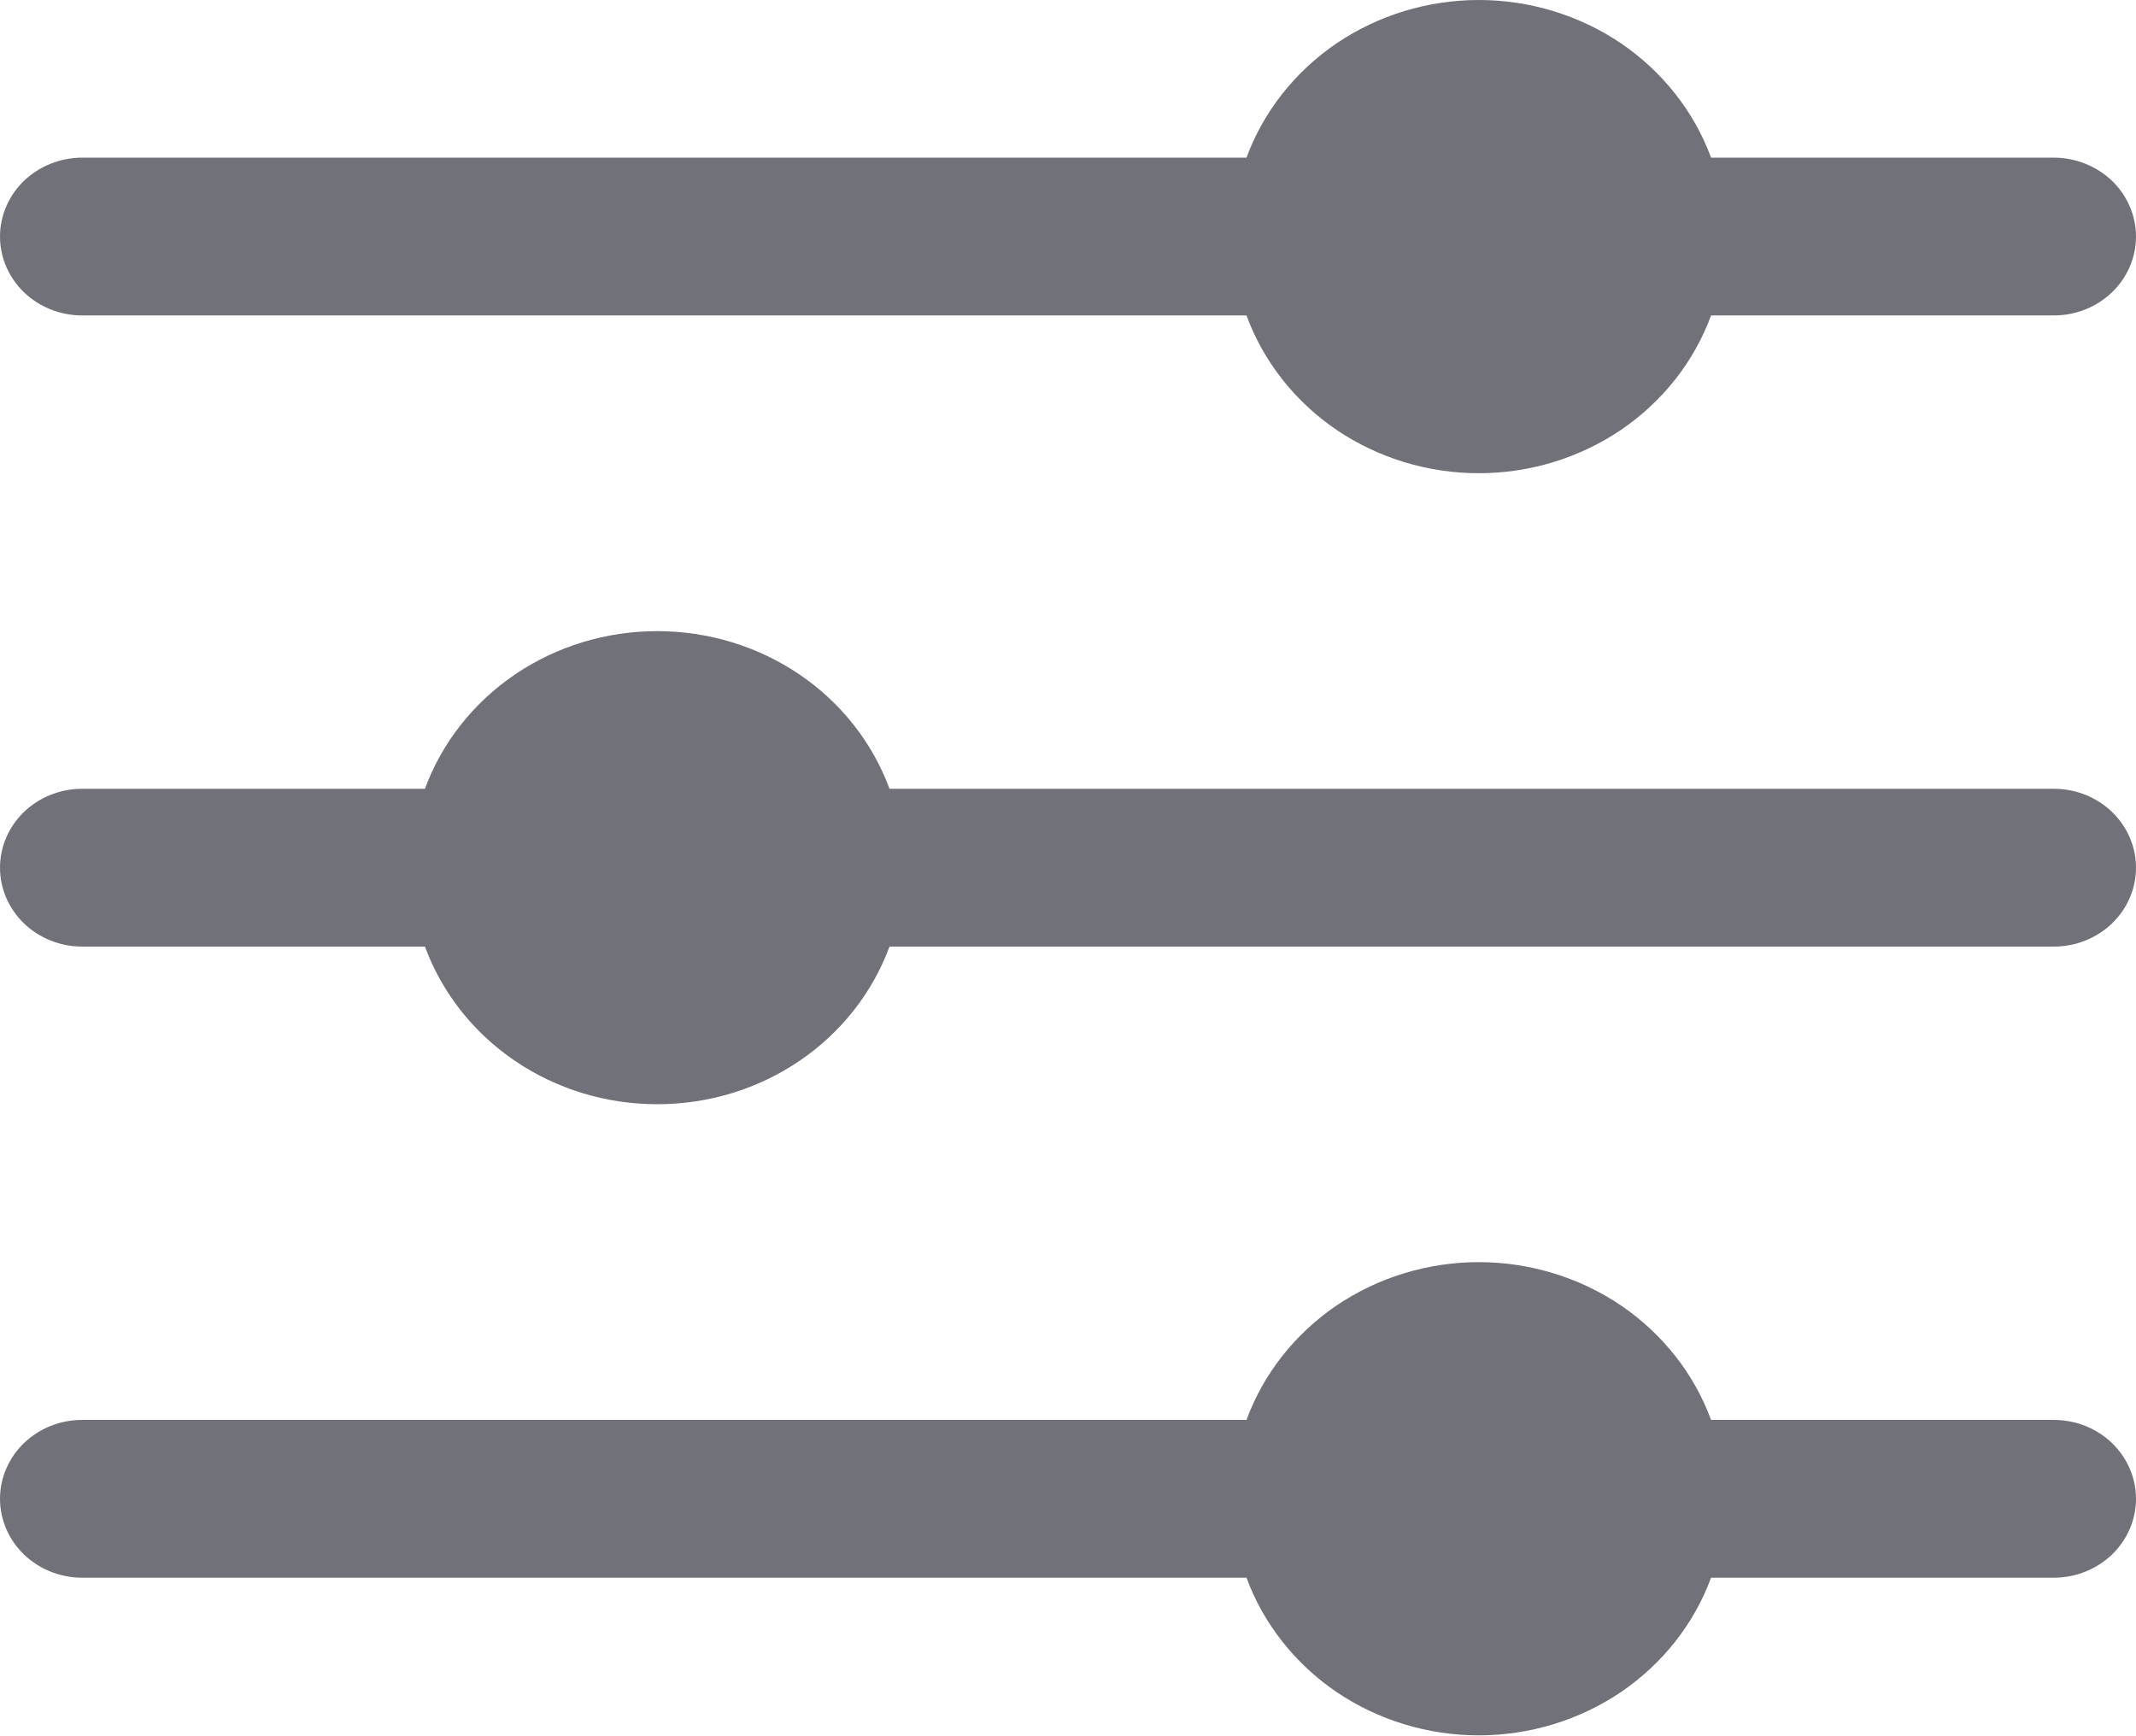
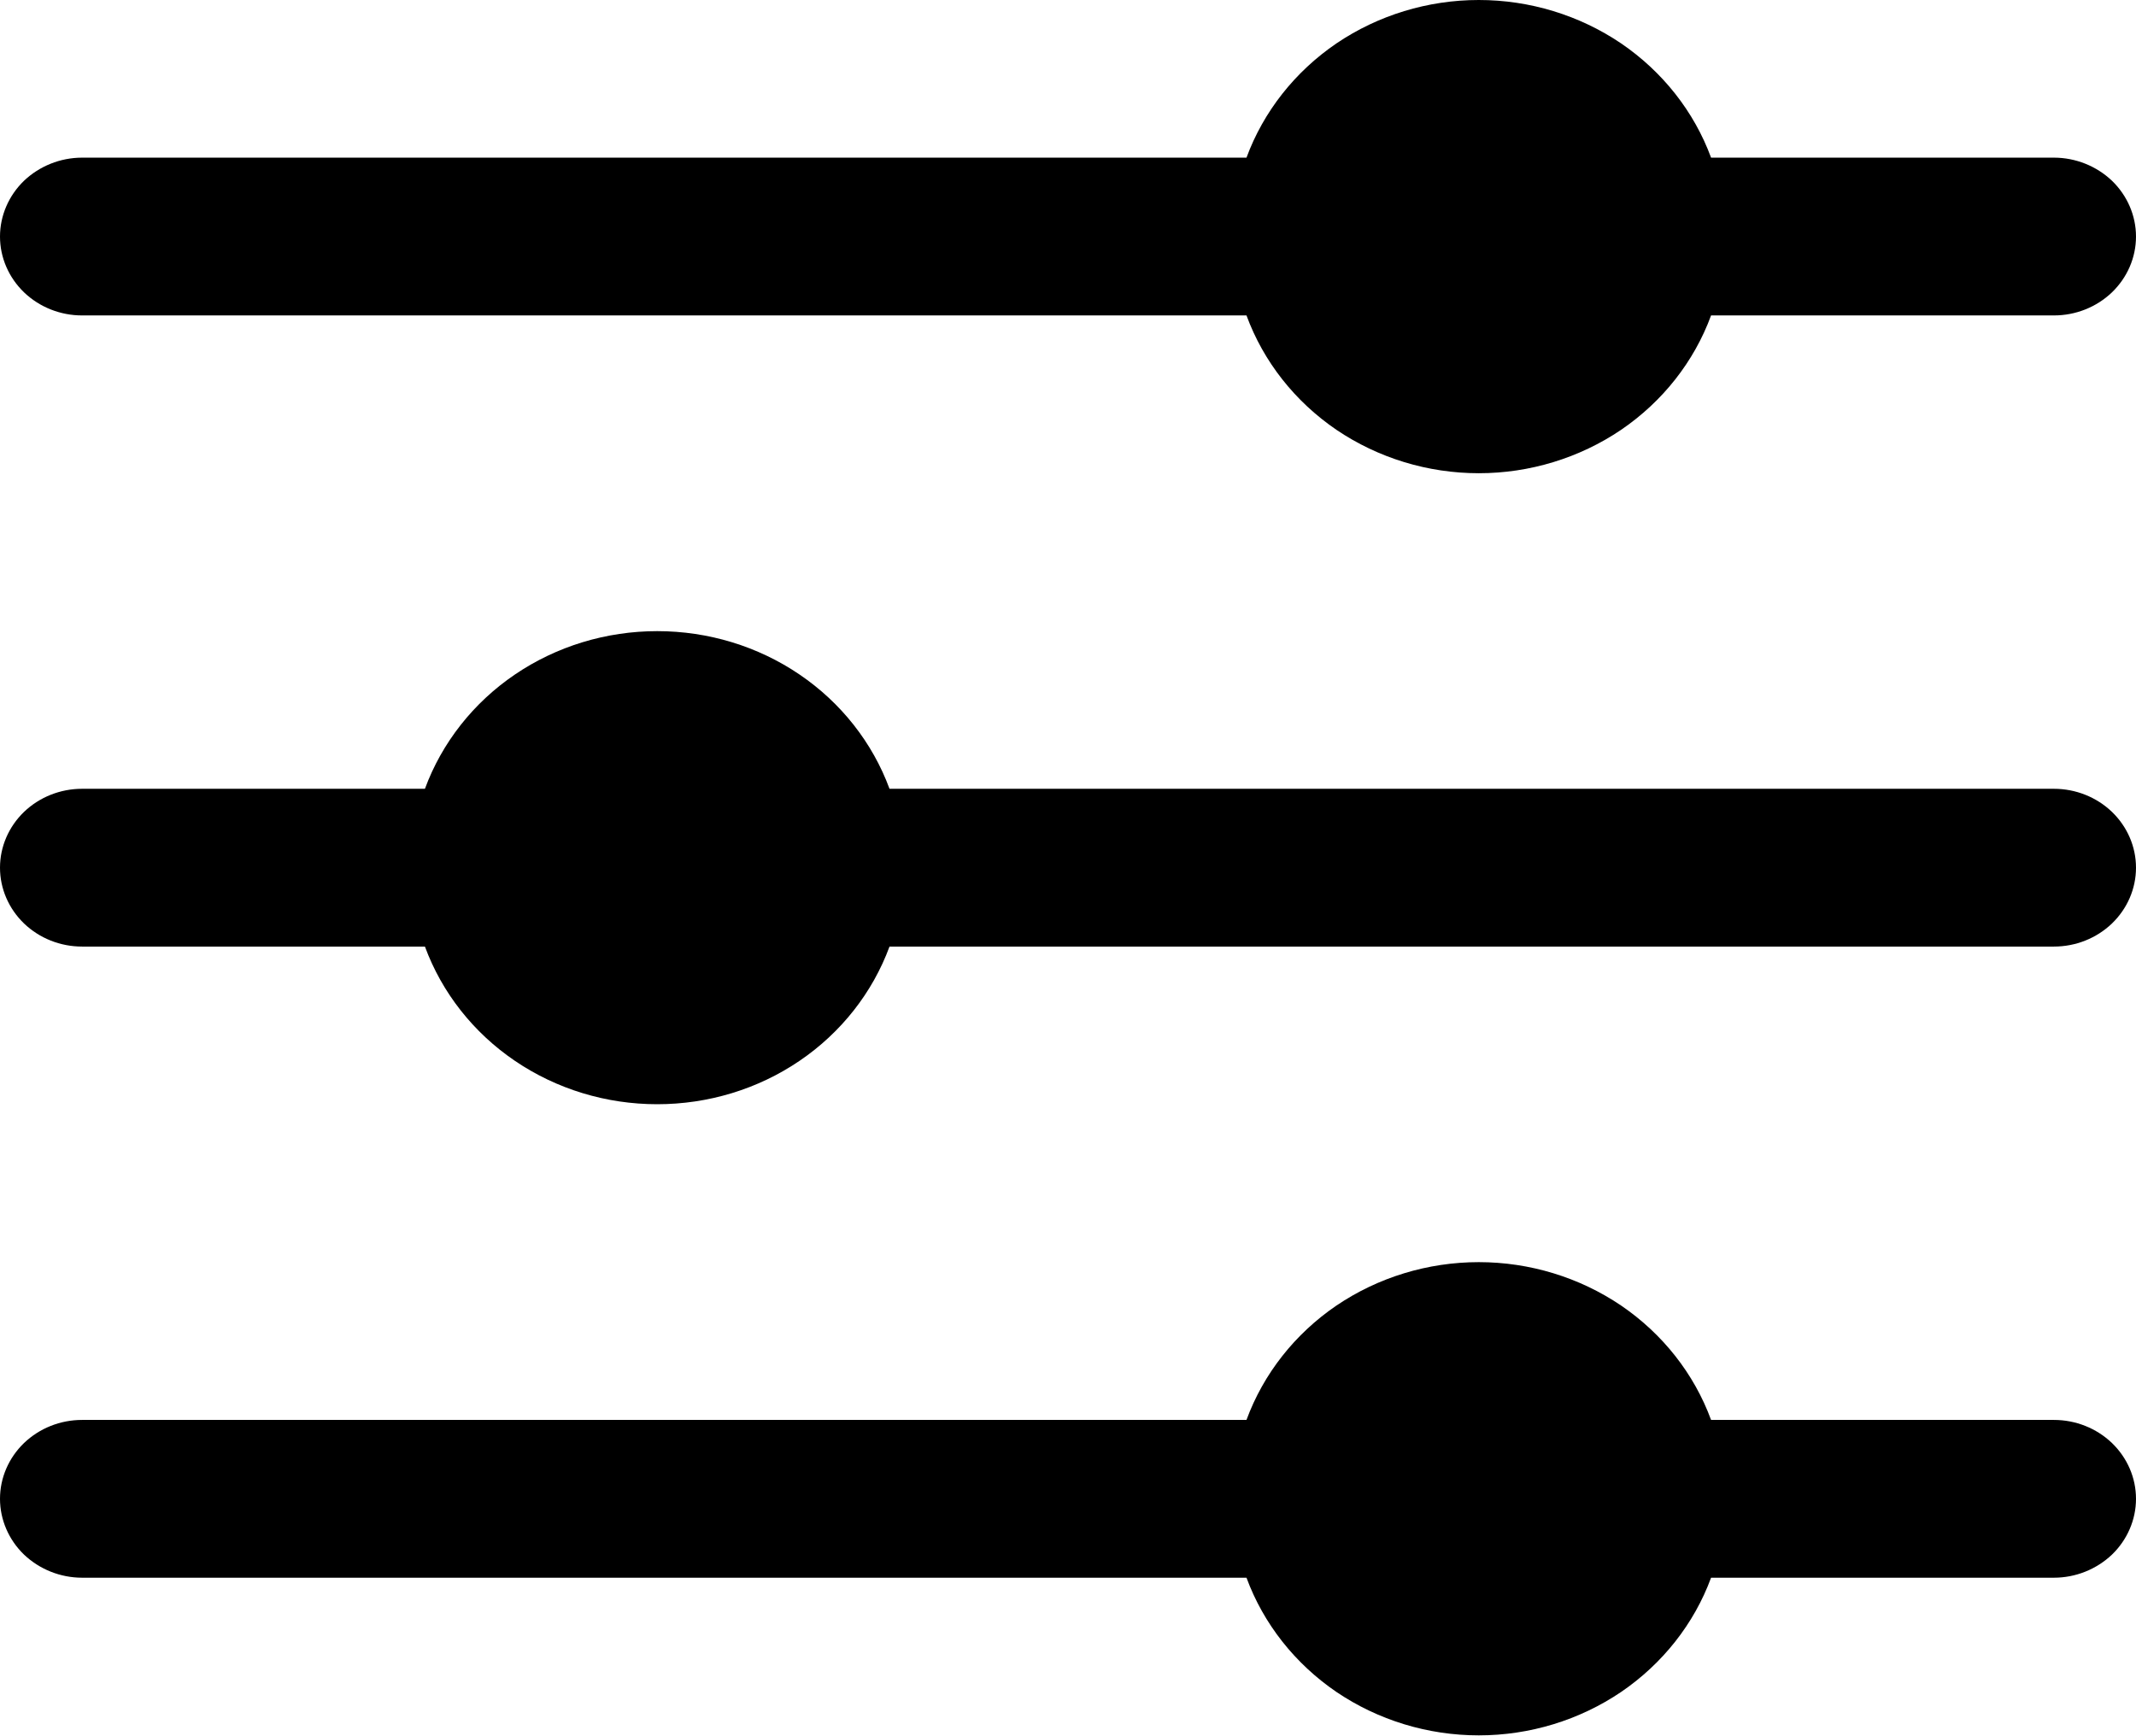
<svg xmlns="http://www.w3.org/2000/svg" width="16" height="13" viewBox="0 0 16 13" fill="none">
-   <path d="M0.615 2.363H9.337C9.464 2.709 9.7 3.008 10.011 3.22C10.323 3.431 10.695 3.545 11.077 3.545C11.459 3.545 11.831 3.431 12.143 3.22C12.454 3.008 12.69 2.709 12.817 2.363H15.385C15.548 2.363 15.704 2.301 15.82 2.19C15.935 2.079 16 1.929 16 1.772C16 1.616 15.935 1.465 15.82 1.354C15.704 1.244 15.548 1.181 15.385 1.181H12.817C12.69 0.836 12.454 0.537 12.143 0.325C11.831 0.114 11.459 0 11.077 0C10.695 0 10.323 0.114 10.011 0.325C9.7 0.537 9.464 0.836 9.337 1.181H0.615C0.452 1.181 0.296 1.244 0.18 1.354C0.065 1.465 0 1.616 0 1.772C0 1.929 0.065 2.079 0.18 2.19C0.296 2.301 0.452 2.363 0.615 2.363ZM15.385 10.637H12.817C12.69 10.291 12.454 9.992 12.143 9.78C11.831 9.569 11.459 9.455 11.077 9.455C10.695 9.455 10.323 9.569 10.011 9.78C9.7 9.992 9.464 10.291 9.337 10.637H0.615C0.452 10.637 0.296 10.699 0.18 10.81C0.065 10.921 0 11.071 0 11.228C0 11.384 0.065 11.535 0.18 11.646C0.296 11.756 0.452 11.819 0.615 11.819H9.337C9.464 12.164 9.7 12.463 10.011 12.675C10.323 12.886 10.695 13 11.077 13C11.459 13 11.831 12.886 12.143 12.675C12.454 12.463 12.69 12.164 12.817 11.819H15.385C15.548 11.819 15.704 11.756 15.82 11.646C15.935 11.535 16 11.384 16 11.228C16 11.071 15.935 10.921 15.82 10.81C15.704 10.699 15.548 10.637 15.385 10.637ZM15.385 5.909H6.663C6.536 5.564 6.3 5.264 5.989 5.053C5.677 4.841 5.305 4.728 4.923 4.728C4.541 4.728 4.169 4.841 3.857 5.053C3.546 5.264 3.31 5.564 3.183 5.909H0.615C0.452 5.909 0.296 5.971 0.18 6.082C0.065 6.193 0 6.343 0 6.5C0 6.657 0.065 6.807 0.18 6.918C0.296 7.029 0.452 7.091 0.615 7.091H3.183C3.31 7.436 3.546 7.736 3.857 7.947C4.169 8.159 4.541 8.272 4.923 8.272C5.305 8.272 5.677 8.159 5.989 7.947C6.3 7.736 6.536 7.436 6.663 7.091H15.385C15.548 7.091 15.704 7.029 15.82 6.918C15.935 6.807 16 6.657 16 6.5C16 6.343 15.935 6.193 15.82 6.082C15.704 5.971 15.548 5.909 15.385 5.909Z" fill="#71717A" />
+   <path d="M0.615 2.363H9.337C9.464 2.709 9.7 3.008 10.011 3.22C10.323 3.431 10.695 3.545 11.077 3.545C11.459 3.545 11.831 3.431 12.143 3.22C12.454 3.008 12.69 2.709 12.817 2.363H15.385C15.548 2.363 15.704 2.301 15.82 2.19C15.935 2.079 16 1.929 16 1.772C16 1.616 15.935 1.465 15.82 1.354C15.704 1.244 15.548 1.181 15.385 1.181H12.817C12.69 0.836 12.454 0.537 12.143 0.325C11.831 0.114 11.459 0 11.077 0C10.695 0 10.323 0.114 10.011 0.325C9.7 0.537 9.464 0.836 9.337 1.181H0.615C0.452 1.181 0.296 1.244 0.18 1.354C0.065 1.465 0 1.616 0 1.772C0 1.929 0.065 2.079 0.18 2.19C0.296 2.301 0.452 2.363 0.615 2.363ZM15.385 10.637H12.817C12.69 10.291 12.454 9.992 12.143 9.78C11.831 9.569 11.459 9.455 11.077 9.455C10.695 9.455 10.323 9.569 10.011 9.78C9.7 9.992 9.464 10.291 9.337 10.637H0.615C0.452 10.637 0.296 10.699 0.18 10.81C0.065 10.921 0 11.071 0 11.228C0 11.384 0.065 11.535 0.18 11.646C0.296 11.756 0.452 11.819 0.615 11.819H9.337C9.464 12.164 9.7 12.463 10.011 12.675C10.323 12.886 10.695 13 11.077 13C11.459 13 11.831 12.886 12.143 12.675C12.454 12.463 12.69 12.164 12.817 11.819H15.385C15.548 11.819 15.704 11.756 15.82 11.646C15.935 11.535 16 11.384 16 11.228C16 11.071 15.935 10.921 15.82 10.81C15.704 10.699 15.548 10.637 15.385 10.637ZM15.385 5.909H6.663C6.536 5.564 6.3 5.264 5.989 5.053C5.677 4.841 5.305 4.728 4.923 4.728C4.541 4.728 4.169 4.841 3.857 5.053C3.546 5.264 3.31 5.564 3.183 5.909H0.615C0.452 5.909 0.296 5.971 0.18 6.082C0.065 6.193 0 6.343 0 6.5C0 6.657 0.065 6.807 0.18 6.918C0.296 7.029 0.452 7.091 0.615 7.091H3.183C3.31 7.436 3.546 7.736 3.857 7.947C4.169 8.159 4.541 8.272 4.923 8.272C5.305 8.272 5.677 8.159 5.989 7.947C6.3 7.736 6.536 7.436 6.663 7.091H15.385C15.548 7.091 15.704 7.029 15.82 6.918C15.935 6.807 16 6.657 16 6.5C16 6.343 15.935 6.193 15.82 6.082C15.704 5.971 15.548 5.909 15.385 5.909Z" fill="currentColor" />
</svg>
